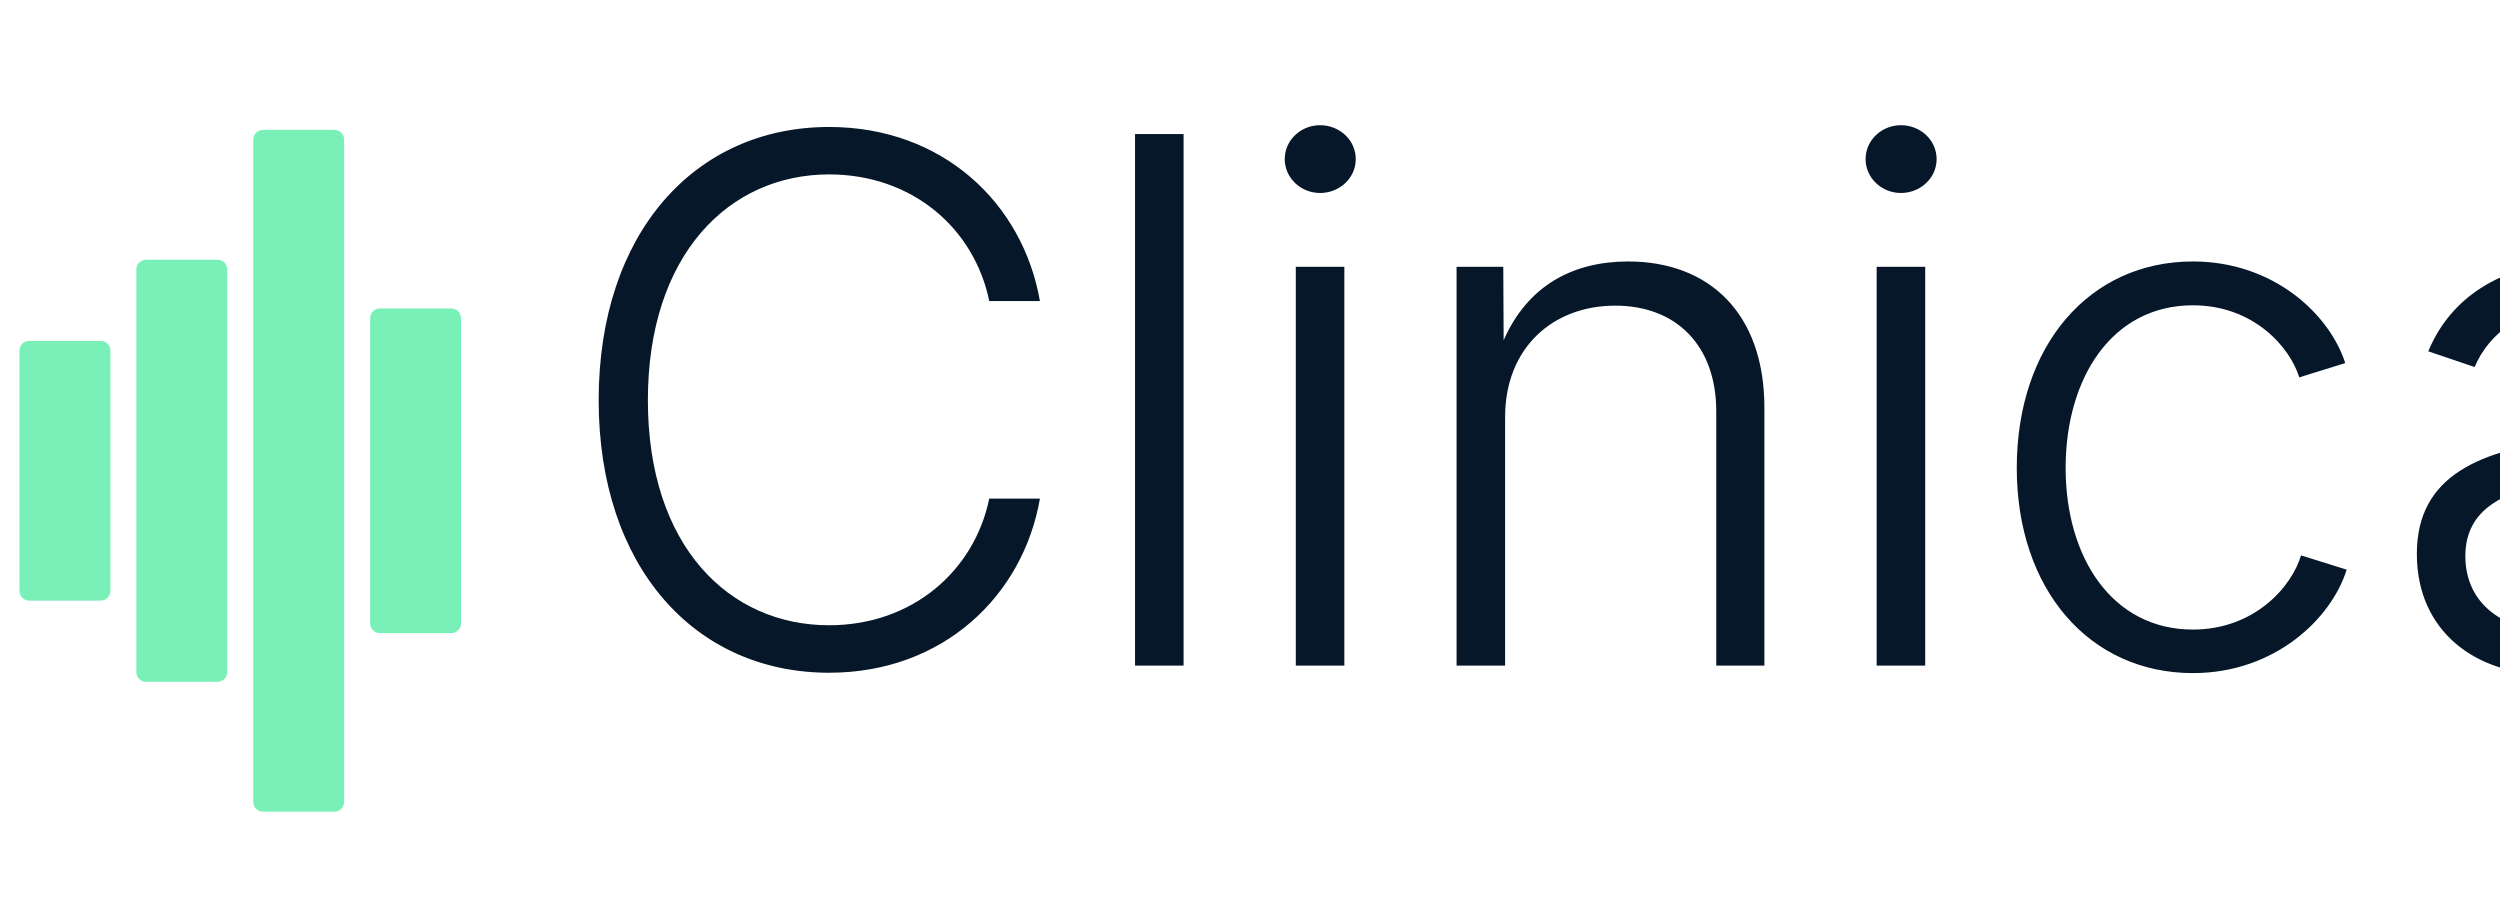
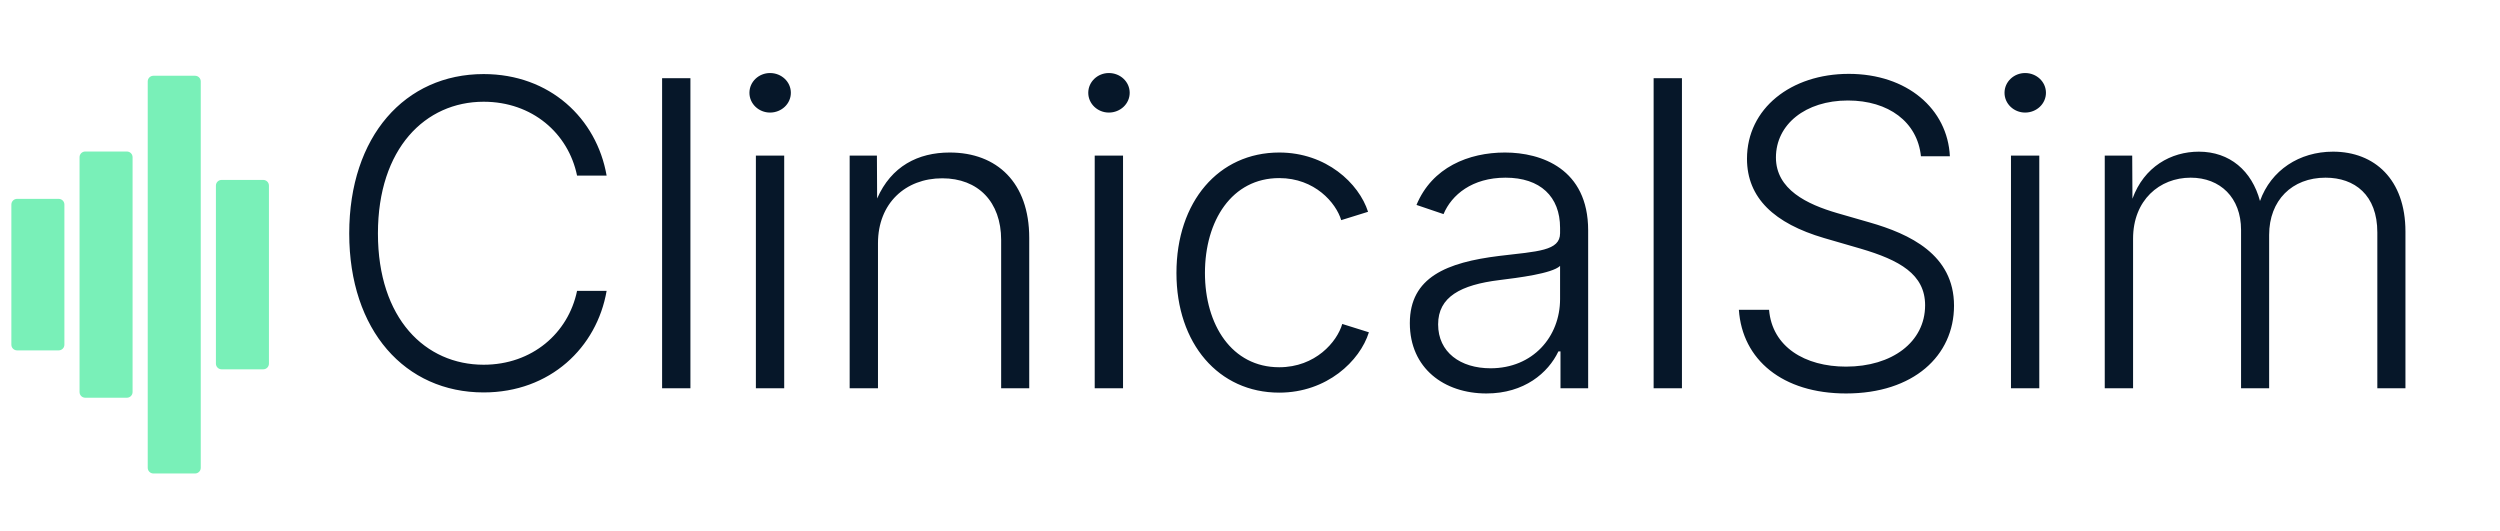
- <svg xmlns="http://www.w3.org/2000/svg" viewBox="0 0 770 280" preserveAspectRatio="xMinYMid meet" role="img" aria-label="ClinicalSim">
+ <svg xmlns="http://www.w3.org/2000/svg" viewBox="0 0 1320 280" preserveAspectRatio="xMinYMid meet" role="img" aria-label="ClinicalSim">
  <g fill="#79f0b8">
    <rect x="6" y="105" width="28" height="80" rx="3" />
    <rect x="42" y="80" width="28" height="130" rx="3" />
    <rect x="78" y="40" width="28" height="210" rx="3" />
    <rect x="114" y="95" width="28" height="100" rx="3" />
  </g>
  <text x="170" y="205" font-family="'Plus Jakarta Sans', system-ui, -apple-system, 'Helvetica Neue', sans-serif" font-weight="300" font-size="225" letter-spacing="-3" fill="#061729">ClinicalSim</text>
</svg>
